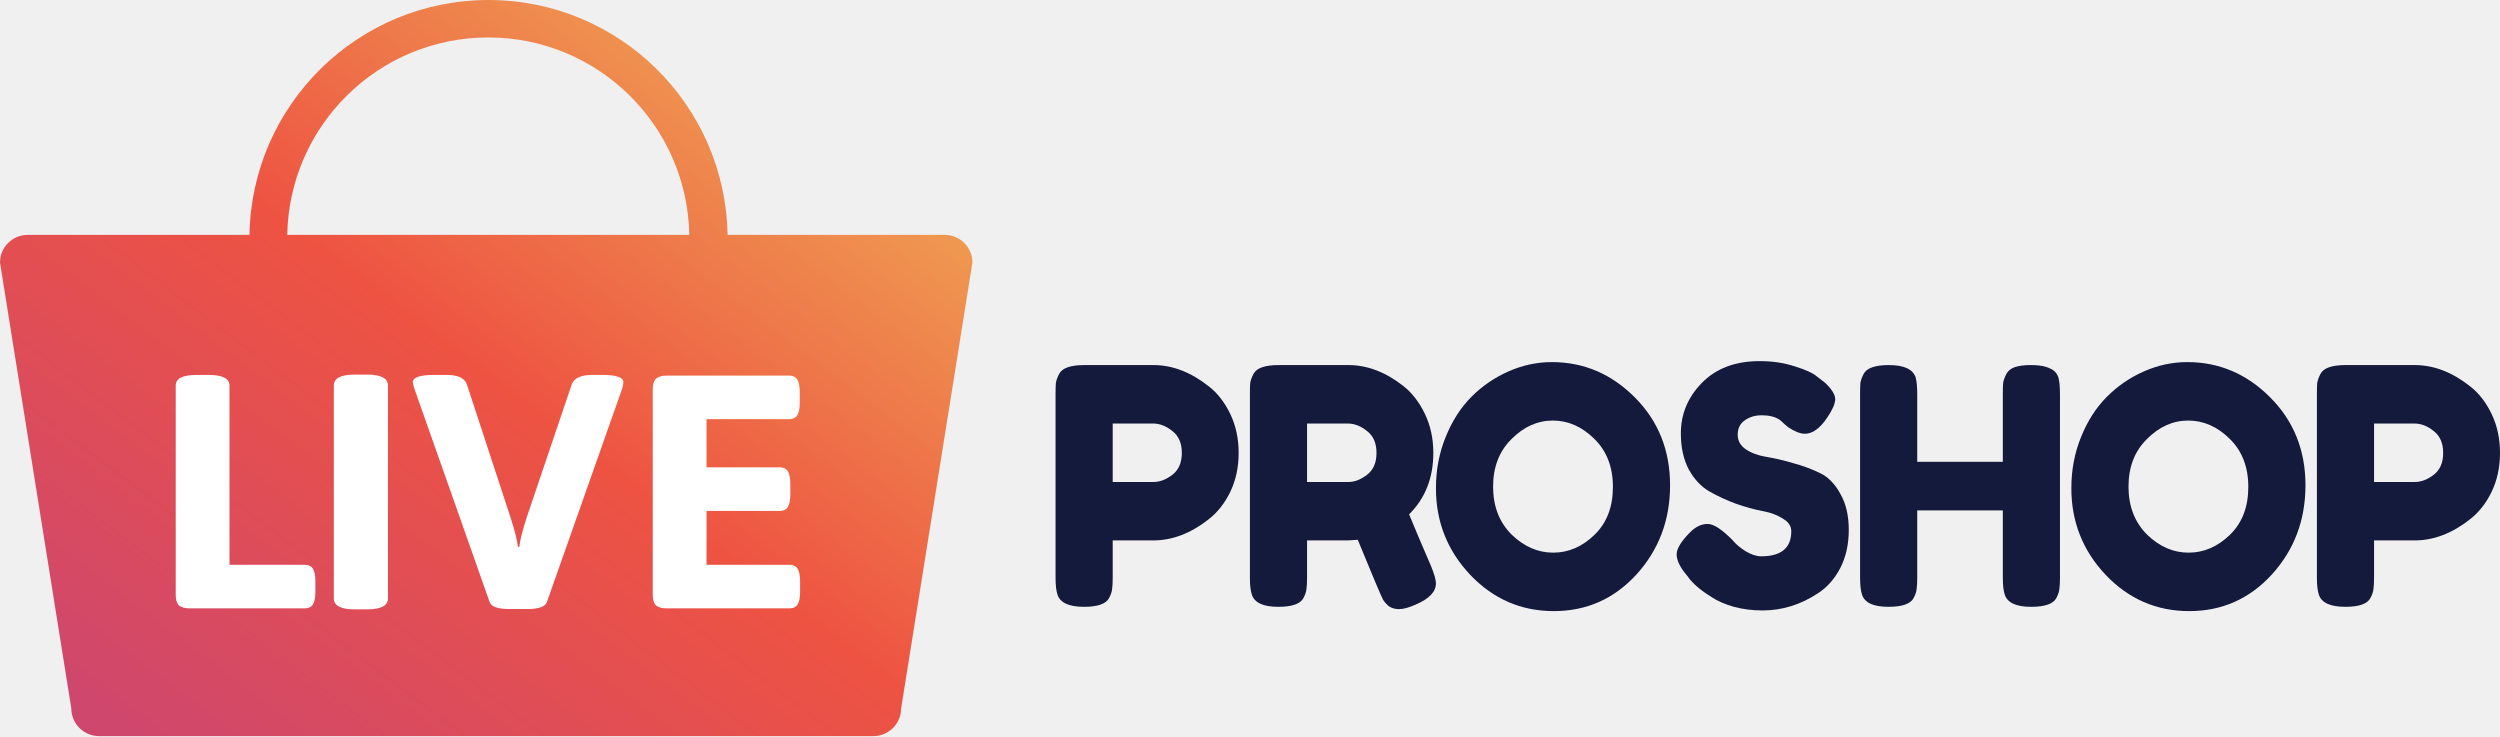
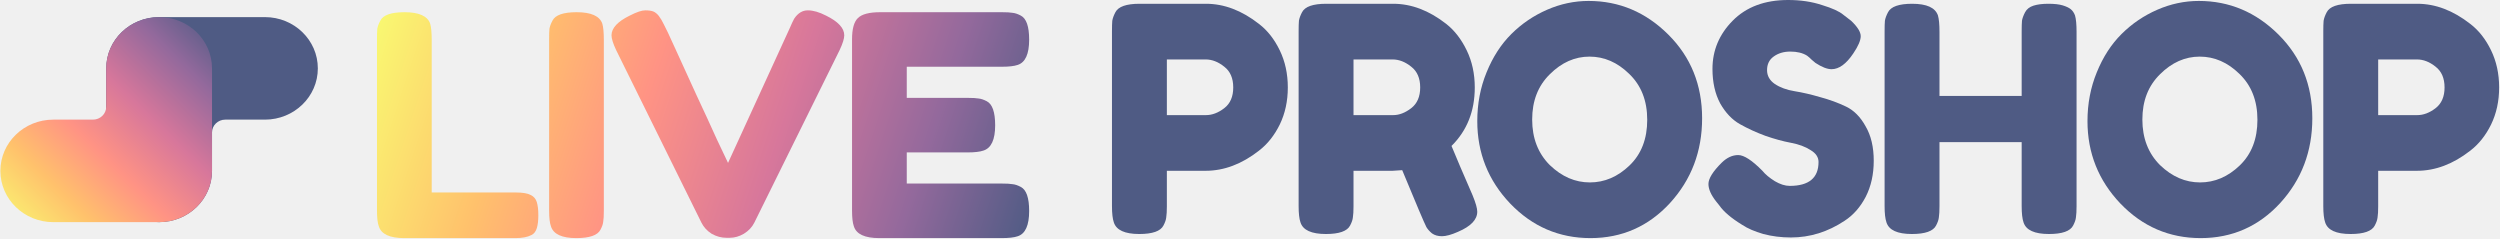
- <svg xmlns="http://www.w3.org/2000/svg" width="180" height="53" viewBox="0 0 180 53" fill="none">
-   <path fill-rule="evenodd" clip-rule="evenodd" d="M17.962 16.912H1.993C0.898 16.912 0 17.806 0 18.895L5.136 51.017C5.136 52.106 6.034 53 7.129 53H62.886C63.981 53 64.879 52.106 64.879 51.017L70.015 18.895C70.015 17.806 69.117 16.912 68.022 16.912H52.385C52.224 7.544 44.58 0 35.174 0C25.767 0 18.123 7.544 17.962 16.912ZM49.629 16.912C49.489 9.038 43.063 2.697 35.155 2.697C27.248 2.697 20.821 9.038 20.682 16.912H49.629Z" fill="url(#paint0_linear_329_2041)" />
-   <path d="M13.657 43.802C13.306 43.802 13.046 43.73 12.878 43.587C12.727 43.427 12.652 43.179 12.652 42.844V27.761C12.652 27.25 13.155 26.994 14.16 26.994H15.015C16.021 26.994 16.523 27.25 16.523 27.761V40.666H21.953C22.222 40.666 22.414 40.761 22.532 40.953C22.649 41.144 22.708 41.448 22.708 41.863V42.605C22.708 43.02 22.649 43.323 22.532 43.515C22.414 43.706 22.222 43.802 21.953 43.802H13.657Z" fill="white" />
-   <path d="M25.545 43.874C24.539 43.874 24.036 43.61 24.036 43.084V27.761C24.036 27.234 24.539 26.971 25.545 26.971H26.424C27.43 26.971 27.933 27.234 27.933 27.761V43.084C27.933 43.61 27.43 43.874 26.424 43.874H25.545Z" fill="white" />
-   <path d="M36.661 43.85C35.84 43.85 35.371 43.682 35.254 43.347L29.823 27.952C29.756 27.729 29.723 27.585 29.723 27.521C29.723 27.17 30.234 26.994 31.256 26.994H32.136C32.974 26.994 33.469 27.226 33.62 27.689L36.737 37.194C37.055 38.167 37.24 38.894 37.29 39.373H37.391C37.441 38.894 37.625 38.167 37.944 37.194L41.161 27.689C41.329 27.226 41.824 26.994 42.645 26.994H43.374C44.379 26.994 44.882 27.17 44.882 27.521C44.882 27.633 44.857 27.776 44.807 27.952L39.377 43.347C39.259 43.682 38.79 43.85 37.969 43.85H36.661Z" fill="white" />
-   <path d="M48.004 43.802C47.652 43.802 47.392 43.73 47.225 43.587C47.074 43.427 46.999 43.179 46.999 42.844V28C46.999 27.665 47.074 27.425 47.225 27.282C47.392 27.122 47.652 27.042 48.004 27.042H56.828C57.096 27.042 57.289 27.138 57.406 27.33C57.524 27.521 57.582 27.824 57.582 28.239V28.982C57.582 29.397 57.524 29.7 57.406 29.891C57.289 30.083 57.096 30.179 56.828 30.179H50.87V33.65H56.149C56.418 33.65 56.61 33.746 56.728 33.938C56.845 34.129 56.904 34.432 56.904 34.847V35.59C56.904 36.005 56.845 36.308 56.728 36.499C56.61 36.691 56.418 36.787 56.149 36.787H50.87V40.666H56.853C57.121 40.666 57.314 40.761 57.431 40.953C57.549 41.144 57.608 41.448 57.608 41.863V42.605C57.608 43.02 57.549 43.323 57.431 43.515C57.314 43.706 57.121 43.802 56.853 43.802H48.004Z" fill="white" />
-   <path d="M88.579 29.805C88.982 30.645 89.183 31.58 89.183 32.61C89.183 33.641 88.982 34.576 88.579 35.416C88.176 36.24 87.656 36.898 87.021 37.39C85.734 38.404 84.401 38.911 83.022 38.911H80.115V41.598C80.115 41.963 80.1 42.24 80.069 42.431C80.053 42.605 79.984 42.811 79.86 43.049C79.643 43.477 79.038 43.691 78.046 43.691C76.961 43.691 76.326 43.398 76.139 42.811C76.046 42.542 76 42.13 76 41.575V28.378C76 28.013 76.008 27.744 76.023 27.569C76.054 27.379 76.132 27.165 76.256 26.927C76.473 26.499 77.077 26.285 78.069 26.285H83.045C84.409 26.285 85.734 26.793 87.021 27.807C87.656 28.299 88.176 28.964 88.579 29.805ZM83.045 34.703C83.51 34.703 83.967 34.528 84.417 34.18C84.866 33.831 85.091 33.308 85.091 32.61C85.091 31.913 84.866 31.39 84.417 31.041C83.967 30.676 83.502 30.494 83.022 30.494H80.115V34.703H83.045Z" fill="#141A3C" />
-   <path d="M103.037 40.766C103.27 41.337 103.386 41.749 103.386 42.003C103.386 42.605 102.905 43.112 101.944 43.524C101.448 43.746 101.045 43.857 100.735 43.857C100.441 43.857 100.193 43.786 99.991 43.643C99.805 43.485 99.666 43.326 99.573 43.168C99.418 42.867 98.813 41.432 97.759 38.864L97.038 38.911H94.109V41.598C94.109 41.963 94.093 42.24 94.062 42.431C94.047 42.605 93.977 42.811 93.853 43.049C93.636 43.477 93.031 43.691 92.039 43.691C90.954 43.691 90.319 43.398 90.133 42.811C90.04 42.542 89.993 42.13 89.993 41.575V28.378C89.993 28.013 90.001 27.744 90.016 27.569C90.047 27.379 90.125 27.165 90.249 26.927C90.466 26.499 91.07 26.285 92.063 26.285H97.085C98.449 26.285 99.774 26.793 101.061 27.807C101.681 28.299 102.192 28.964 102.595 29.805C102.998 30.645 103.2 31.58 103.2 32.61C103.2 34.402 102.619 35.876 101.456 37.033C101.797 37.873 102.324 39.118 103.037 40.766ZM94.109 34.703H97.085C97.534 34.703 97.984 34.528 98.433 34.18C98.883 33.831 99.108 33.308 99.108 32.61C99.108 31.913 98.883 31.39 98.433 31.041C97.984 30.676 97.519 30.494 97.038 30.494H94.109V34.703Z" fill="#141A3C" />
-   <path d="M111.735 26.071C114.029 26.071 116.021 26.919 117.711 28.616C119.4 30.312 120.245 32.42 120.245 34.941C120.245 37.445 119.439 39.585 117.827 41.361C116.215 43.12 114.231 44 111.875 44C109.518 44 107.511 43.128 105.853 41.384C104.21 39.641 103.388 37.564 103.388 35.155C103.388 33.839 103.62 32.61 104.086 31.469C104.551 30.312 105.171 29.345 105.946 28.568C106.721 27.791 107.612 27.181 108.619 26.737C109.627 26.293 110.666 26.071 111.735 26.071ZM107.503 35.036C107.503 36.447 107.945 37.596 108.829 38.483C109.728 39.355 110.728 39.791 111.828 39.791C112.929 39.791 113.921 39.363 114.804 38.507C115.688 37.651 116.129 36.502 116.129 35.059C116.129 33.617 115.68 32.46 114.781 31.588C113.897 30.716 112.905 30.28 111.805 30.28C110.704 30.28 109.712 30.724 108.829 31.612C107.945 32.483 107.503 33.625 107.503 35.036Z" fill="#141A3C" />
-   <path d="M121.324 41.266C120.921 40.758 120.719 40.306 120.719 39.91C120.719 39.498 121.052 38.959 121.719 38.293C122.106 37.913 122.517 37.723 122.951 37.723C123.385 37.723 123.99 38.119 124.765 38.911C124.982 39.181 125.292 39.443 125.695 39.696C126.098 39.934 126.47 40.053 126.811 40.053C128.252 40.053 128.973 39.45 128.973 38.246C128.973 37.881 128.772 37.58 128.369 37.342C127.981 37.089 127.493 36.906 126.904 36.795C126.315 36.684 125.679 36.51 124.997 36.272C124.315 36.019 123.68 35.725 123.091 35.392C122.502 35.059 122.006 34.536 121.603 33.823C121.215 33.094 121.021 32.222 121.021 31.207C121.021 29.812 121.525 28.6 122.533 27.569C123.556 26.523 124.943 26 126.694 26C127.625 26 128.469 26.127 129.229 26.38C130.004 26.618 130.539 26.864 130.833 27.118L131.414 27.569C131.895 28.029 132.135 28.417 132.135 28.735C132.135 29.052 131.949 29.488 131.577 30.042C131.05 30.835 130.508 31.231 129.95 31.231C129.624 31.231 129.221 31.073 128.741 30.756C128.694 30.724 128.601 30.645 128.462 30.518C128.338 30.391 128.221 30.288 128.113 30.209C127.787 30.003 127.369 29.9 126.857 29.9C126.361 29.9 125.943 30.026 125.602 30.28C125.276 30.518 125.113 30.859 125.113 31.302C125.113 31.73 125.307 32.079 125.695 32.349C126.098 32.618 126.594 32.8 127.183 32.896C127.772 32.991 128.415 33.141 129.113 33.347C129.81 33.538 130.453 33.775 131.042 34.061C131.631 34.346 132.12 34.845 132.507 35.559C132.91 36.256 133.112 37.12 133.112 38.151C133.112 39.181 132.91 40.093 132.507 40.885C132.104 41.662 131.577 42.264 130.926 42.692C129.671 43.532 128.33 43.952 126.904 43.952C126.175 43.952 125.485 43.865 124.834 43.691C124.183 43.501 123.656 43.271 123.253 43.001C122.432 42.494 121.858 42.003 121.533 41.527L121.324 41.266Z" fill="#141A3C" />
-   <path d="M144.458 26.927C144.582 26.69 144.792 26.523 145.086 26.428C145.381 26.333 145.753 26.285 146.202 26.285C146.652 26.285 147.008 26.325 147.272 26.404C147.535 26.483 147.737 26.579 147.876 26.69C148.016 26.8 148.124 26.959 148.202 27.165C148.279 27.435 148.318 27.847 148.318 28.402V41.598C148.318 41.963 148.303 42.24 148.272 42.431C148.256 42.605 148.186 42.811 148.062 43.049C147.845 43.477 147.241 43.691 146.249 43.691C145.164 43.691 144.528 43.398 144.342 42.811C144.249 42.542 144.203 42.13 144.203 41.575V36.748H138.041V41.598C138.041 41.963 138.026 42.24 137.995 42.431C137.979 42.605 137.909 42.811 137.785 43.049C137.568 43.477 136.964 43.691 135.972 43.691C134.887 43.691 134.251 43.398 134.065 42.811C133.972 42.542 133.926 42.13 133.926 41.575V28.378C133.926 28.013 133.933 27.744 133.949 27.569C133.98 27.379 134.057 27.165 134.181 26.927C134.398 26.499 135.003 26.285 135.995 26.285C137.08 26.285 137.723 26.579 137.925 27.165C138.002 27.435 138.041 27.847 138.041 28.402V33.252H144.203V28.378C144.203 28.013 144.21 27.744 144.226 27.569C144.257 27.379 144.334 27.165 144.458 26.927Z" fill="#141A3C" />
-   <path d="M157.484 26.071C159.778 26.071 161.77 26.919 163.459 28.616C165.149 30.312 165.994 32.42 165.994 34.941C165.994 37.445 165.188 39.585 163.576 41.361C161.964 43.12 159.98 44 157.624 44C155.267 44 153.26 43.128 151.602 41.384C149.958 39.641 149.137 37.564 149.137 35.155C149.137 33.839 149.369 32.61 149.834 31.469C150.299 30.312 150.919 29.345 151.695 28.568C152.47 27.791 153.361 27.181 154.368 26.737C155.376 26.293 156.414 26.071 157.484 26.071ZM153.252 35.036C153.252 36.447 153.694 37.596 154.578 38.483C155.477 39.355 156.476 39.791 157.577 39.791C158.678 39.791 159.67 39.363 160.553 38.507C161.437 37.651 161.878 36.502 161.878 35.059C161.878 33.617 161.429 32.46 160.53 31.588C159.646 30.716 158.654 30.28 157.554 30.28C156.453 30.28 155.461 30.724 154.578 31.612C153.694 32.483 153.252 33.625 153.252 35.036Z" fill="#141A3C" />
-   <path d="M179.395 29.805C179.798 30.645 180 31.58 180 32.61C180 33.641 179.798 34.576 179.395 35.416C178.992 36.24 178.473 36.898 177.838 37.39C176.551 38.404 175.218 38.911 173.838 38.911H170.932V41.598C170.932 41.963 170.917 42.24 170.886 42.431C170.87 42.605 170.8 42.811 170.676 43.049C170.459 43.477 169.855 43.691 168.863 43.691C167.778 43.691 167.142 43.398 166.956 42.811C166.863 42.542 166.817 42.13 166.817 41.575V28.378C166.817 28.013 166.824 27.744 166.84 27.569C166.871 27.379 166.948 27.165 167.072 26.927C167.289 26.499 167.894 26.285 168.886 26.285H173.862C175.226 26.285 176.551 26.793 177.838 27.807C178.473 28.299 178.992 28.964 179.395 29.805ZM173.862 34.703C174.327 34.703 174.784 34.528 175.234 34.18C175.683 33.831 175.908 33.308 175.908 32.61C175.908 31.913 175.683 31.39 175.234 31.041C174.784 30.676 174.319 30.494 173.838 30.494H170.932V34.703H173.862Z" fill="#141A3C" />
+ <svg xmlns="http://www.w3.org/2000/svg" width="252" height="24" viewBox="0 0 252 24" fill="none">
+   <path d="M16.038 1.725C13.093 1.725 10.705 4.038 10.705 6.892C10.705 6.892 10.705 6.893 10.705 6.893V17.225C10.705 20.079 13.093 22.392 16.038 22.392C18.984 22.392 21.372 20.079 21.372 17.225V13.35C21.372 12.637 21.969 12.059 22.705 12.059H26.705C29.651 12.059 32.038 9.745 32.038 6.892C32.038 4.038 29.651 1.725 26.705 1.725L16.041 1.725C16.04 1.725 16.039 1.725 16.038 1.725Z" fill="#4F5B84" />
+   <path d="M16.038 22.392C18.984 22.392 21.371 20.079 21.371 17.225C21.371 17.225 21.371 17.224 21.371 17.224L21.371 6.892C21.371 4.038 18.984 1.725 16.038 1.725C13.093 1.725 10.705 4.038 10.705 6.892V10.767C10.705 11.48 10.108 12.059 9.371 12.059H5.371C2.426 12.059 0.038 14.372 0.038 17.225C0.038 20.079 2.426 22.392 5.371 22.392L16.035 22.392C16.036 22.392 16.037 22.392 16.038 22.392Z" fill="url(#paint0_linear_2107_372534)" />
+   <path d="M128.999 5.073C129.541 6.193 129.812 7.44 129.812 8.814C129.812 10.188 129.541 11.435 128.999 12.555C128.457 13.654 127.759 14.531 126.904 15.186C125.175 16.539 123.382 17.215 121.528 17.215H117.62V20.798C117.62 21.284 117.599 21.654 117.557 21.907C117.537 22.14 117.443 22.415 117.276 22.732C116.984 23.302 116.172 23.588 114.838 23.588C113.379 23.588 112.525 23.197 112.274 22.415C112.149 22.055 112.087 21.506 112.087 20.766V3.17C112.087 2.684 112.097 2.325 112.118 2.092C112.16 1.839 112.264 1.554 112.431 1.236C112.723 0.666 113.535 0.38 114.869 0.38H121.559C123.393 0.38 125.175 1.057 126.904 2.41C127.759 3.065 128.457 3.952 128.999 5.073ZM121.559 11.604C122.184 11.604 122.799 11.371 123.403 10.906C124.008 10.441 124.31 9.744 124.31 8.814C124.31 7.884 124.008 7.186 123.403 6.721C122.799 6.235 122.174 5.992 121.528 5.992H117.62V11.604H121.559Z" fill="#4F5B84" />
+   <path d="M148.438 19.688C148.75 20.449 148.907 20.999 148.907 21.337C148.907 22.14 148.261 22.816 146.968 23.366C146.302 23.662 145.76 23.81 145.343 23.81C144.947 23.81 144.614 23.715 144.343 23.524C144.092 23.313 143.905 23.102 143.78 22.89C143.571 22.489 142.759 20.576 141.342 17.152L140.373 17.215H136.434V20.798C136.434 21.284 136.413 21.654 136.371 21.907C136.35 22.14 136.257 22.415 136.09 22.732C135.798 23.302 134.985 23.588 133.652 23.588C132.193 23.588 131.338 23.197 131.088 22.415C130.963 22.055 130.901 21.506 130.901 20.766V3.17C130.901 2.684 130.911 2.325 130.932 2.092C130.974 1.839 131.078 1.554 131.244 1.236C131.536 0.666 132.349 0.38 133.683 0.38H140.435C142.269 0.38 144.051 1.057 145.781 2.41C146.614 3.065 147.302 3.952 147.844 5.073C148.386 6.193 148.657 7.44 148.657 8.814C148.657 11.202 147.875 13.168 146.312 14.711C146.77 15.831 147.479 17.49 148.438 19.688ZM136.434 11.604H140.435C141.039 11.604 141.644 11.371 142.248 10.906C142.852 10.441 143.155 9.744 143.155 8.814C143.155 7.884 142.852 7.186 142.248 6.721C141.644 6.235 141.019 5.992 140.373 5.992H136.434V11.604Z" fill="#4F5B84" />
+   <path d="M160.132 0.095C163.216 0.095 165.894 1.226 168.166 3.487C170.438 5.749 171.573 8.56 171.573 11.921C171.573 15.26 170.49 18.114 168.322 20.481C166.155 22.827 163.487 24 160.32 24C157.152 24 154.453 22.837 152.223 20.512C150.014 18.188 148.91 15.419 148.91 12.206C148.91 10.452 149.222 8.814 149.847 7.292C150.473 5.749 151.306 4.46 152.348 3.424C153.39 2.388 154.589 1.575 155.943 0.983C157.298 0.391 158.694 0.095 160.132 0.095ZM154.443 12.048C154.443 13.929 155.037 15.461 156.224 16.645C157.433 17.807 158.777 18.388 160.257 18.388C161.737 18.388 163.071 17.818 164.258 16.676C165.446 15.535 166.04 14.003 166.04 12.079C166.04 10.156 165.436 8.613 164.227 7.45C163.039 6.288 161.705 5.707 160.226 5.707C158.746 5.707 157.412 6.299 156.224 7.482C155.037 8.645 154.443 10.166 154.443 12.048Z" fill="#4F5B84" />
+   <path d="M173.024 20.354C172.482 19.678 172.211 19.075 172.211 18.547C172.211 17.997 172.659 17.279 173.555 16.391C174.076 15.884 174.628 15.63 175.212 15.63C175.795 15.63 176.608 16.159 177.65 17.215C177.942 17.575 178.359 17.923 178.901 18.262C179.442 18.579 179.943 18.737 180.401 18.737C182.339 18.737 183.308 17.934 183.308 16.328C183.308 15.841 183.037 15.44 182.495 15.123C181.974 14.785 181.318 14.542 180.526 14.394C179.734 14.246 178.88 14.013 177.963 13.696C177.046 13.358 176.191 12.967 175.399 12.523C174.607 12.079 173.941 11.382 173.399 10.431C172.878 9.458 172.617 8.296 172.617 6.943C172.617 5.083 173.294 3.466 174.649 2.092C176.025 0.697 177.89 0 180.245 0C181.495 0 182.631 0.169 183.652 0.507C184.694 0.824 185.413 1.152 185.809 1.49L186.591 2.092C187.237 2.705 187.56 3.223 187.56 3.646C187.56 4.069 187.31 4.65 186.809 5.39C186.101 6.447 185.371 6.975 184.621 6.975C184.184 6.975 183.642 6.764 182.996 6.341C182.933 6.299 182.808 6.193 182.621 6.024C182.454 5.855 182.298 5.717 182.152 5.612C181.714 5.337 181.151 5.199 180.464 5.199C179.797 5.199 179.234 5.369 178.775 5.707C178.338 6.024 178.119 6.478 178.119 7.07C178.119 7.641 178.38 8.106 178.901 8.465C179.442 8.824 180.109 9.067 180.901 9.194C181.693 9.321 182.558 9.522 183.496 9.797C184.434 10.05 185.299 10.367 186.09 10.748C186.882 11.128 187.539 11.794 188.06 12.745C188.602 13.675 188.873 14.827 188.873 16.201C188.873 17.575 188.602 18.79 188.06 19.847C187.518 20.882 186.809 21.686 185.934 22.256C184.246 23.377 182.443 23.937 180.526 23.937C179.547 23.937 178.619 23.82 177.744 23.588C176.869 23.334 176.16 23.028 175.618 22.668C174.514 21.992 173.743 21.337 173.305 20.703L173.024 20.354Z" fill="#4F5B84" />
+   <path d="M204.128 1.236C204.295 0.919 204.576 0.697 204.972 0.571C205.368 0.444 205.868 0.38 206.473 0.38C207.077 0.38 207.556 0.433 207.91 0.539C208.265 0.645 208.536 0.771 208.723 0.919C208.911 1.067 209.057 1.279 209.161 1.554C209.265 1.913 209.317 2.462 209.317 3.202V20.798C209.317 21.284 209.296 21.654 209.255 21.907C209.234 22.14 209.14 22.415 208.973 22.732C208.682 23.302 207.869 23.588 206.535 23.588C205.076 23.588 204.222 23.197 203.972 22.415C203.847 22.055 203.784 21.506 203.784 20.766V14.33H195.5V20.798C195.5 21.284 195.479 21.654 195.438 21.907C195.417 22.14 195.323 22.415 195.156 22.732C194.864 23.302 194.052 23.588 192.718 23.588C191.259 23.588 190.405 23.197 190.155 22.415C190.029 22.055 189.967 21.506 189.967 20.766V3.17C189.967 2.684 189.977 2.325 189.998 2.092C190.04 1.839 190.144 1.554 190.311 1.236C190.603 0.666 191.415 0.38 192.749 0.38C194.208 0.38 195.073 0.771 195.344 1.554C195.448 1.913 195.5 2.462 195.5 3.202V9.67H203.784V3.17C203.784 2.684 203.795 2.325 203.815 2.092C203.857 1.839 203.961 1.554 204.128 1.236Z" fill="#4F5B84" />
+   <path d="M221.641 0.095C224.725 0.095 227.403 1.226 229.675 3.487C231.946 5.749 233.082 8.56 233.082 11.921C233.082 15.26 231.998 18.114 229.831 20.481C227.664 22.827 224.996 24 221.828 24C218.66 24 215.962 22.837 213.732 20.512C211.523 18.188 210.418 15.419 210.418 12.206C210.418 10.452 210.731 8.814 211.356 7.292C211.981 5.749 212.815 4.46 213.857 3.424C214.899 2.388 216.097 1.575 217.452 0.983C218.806 0.391 220.203 0.095 221.641 0.095ZM215.951 12.048C215.951 13.929 216.545 15.461 217.733 16.645C218.942 17.807 220.286 18.388 221.766 18.388C223.245 18.388 224.579 17.818 225.767 16.676C226.955 15.535 227.549 14.003 227.549 12.079C227.549 10.156 226.945 8.613 225.736 7.45C224.548 6.288 223.214 5.707 221.734 5.707C220.255 5.707 218.921 6.299 217.733 7.482C216.545 8.645 215.951 10.166 215.951 12.048Z" fill="#4F5B84" />
+   <path d="M251.1 5.073C251.642 6.193 251.913 7.44 251.913 8.814C251.913 10.188 251.642 11.435 251.1 12.555C250.558 13.654 249.86 14.531 249.006 15.186C247.276 16.539 245.484 17.215 243.629 17.215H239.721V20.798C239.721 21.284 239.701 21.654 239.659 21.907C239.638 22.14 239.544 22.415 239.378 22.732C239.086 23.302 238.273 23.588 236.939 23.588C235.48 23.588 234.626 23.197 234.376 22.415C234.251 22.055 234.188 21.506 234.188 20.766V3.17C234.188 2.684 234.199 2.325 234.22 2.092C234.261 1.839 234.365 1.554 234.532 1.236C234.824 0.666 235.637 0.38 236.97 0.38H243.66C245.494 0.38 247.276 1.057 249.006 2.41C249.86 3.065 250.558 3.952 251.1 5.073ZM243.66 11.604C244.285 11.604 244.9 11.371 245.505 10.906C246.109 10.441 246.411 9.744 246.411 8.814C246.411 7.884 246.109 7.186 245.505 6.721C244.9 6.235 244.275 5.992 243.629 5.992H239.721V11.604H243.66Z" fill="#4F5B84" />
+   <path d="M43.515 19.402H51.989C52.675 19.402 53.173 19.485 53.485 19.651C53.796 19.796 54.004 20.034 54.108 20.366C54.212 20.697 54.264 21.142 54.264 21.701C54.264 22.24 54.212 22.675 54.108 23.006C54.004 23.337 53.828 23.565 53.578 23.689C53.184 23.896 52.644 24 51.958 24H40.742C39.288 24 38.436 23.607 38.187 22.82C38.062 22.488 38 21.96 38 21.235V3.963C38 3.487 38.01 3.135 38.031 2.907C38.073 2.659 38.177 2.379 38.343 2.069C38.633 1.509 39.444 1.23 40.773 1.23C42.227 1.23 43.089 1.613 43.359 2.379C43.463 2.731 43.515 3.27 43.515 3.995V19.402Z" fill="url(#paint1_linear_2107_372534)" />
+   <path d="M55.352 3.963C55.352 3.487 55.362 3.135 55.383 2.907C55.424 2.659 55.528 2.379 55.694 2.069C55.985 1.509 56.795 1.23 58.124 1.23C59.578 1.23 60.441 1.613 60.711 2.379C60.814 2.731 60.866 3.27 60.866 3.995V21.266C60.866 21.763 60.846 22.126 60.804 22.354C60.783 22.581 60.69 22.851 60.524 23.161C60.233 23.72 59.423 24 58.093 24C56.639 24 55.788 23.607 55.538 22.82C55.414 22.488 55.352 21.96 55.352 21.235V3.963Z" fill="url(#paint2_linear_2107_372534)" />
+   <path d="M83.263 1.572C84.488 2.172 85.101 2.835 85.101 3.56C85.101 3.891 84.945 4.388 84.634 5.051L76.034 22.447C75.806 22.902 75.453 23.275 74.975 23.565C74.518 23.834 74.04 23.969 73.542 23.969H73.23C72.711 23.969 72.213 23.834 71.735 23.565C71.278 23.275 70.935 22.902 70.707 22.447L62.108 5.051C61.796 4.388 61.64 3.891 61.64 3.56C61.64 2.835 62.253 2.172 63.478 1.572C64.164 1.219 64.683 1.043 65.036 1.043C65.41 1.043 65.691 1.085 65.877 1.168C66.064 1.251 66.241 1.396 66.407 1.603C66.594 1.851 66.76 2.131 66.906 2.441C67.072 2.731 67.477 3.591 68.121 5.02C68.765 6.428 69.45 7.929 70.177 9.524C70.925 11.119 71.621 12.63 72.265 14.059C72.929 15.468 73.303 16.255 73.386 16.42L79.618 2.814C79.784 2.421 79.929 2.11 80.054 1.882C80.428 1.323 80.885 1.043 81.425 1.043C81.965 1.043 82.577 1.219 83.263 1.572Z" fill="url(#paint3_linear_2107_372534)" />
+   <path d="M91.401 18.502H100.997C101.475 18.502 101.828 18.522 102.057 18.564C102.306 18.584 102.586 18.678 102.898 18.843C103.459 19.133 103.739 19.941 103.739 21.266C103.739 22.716 103.355 23.565 102.586 23.814C102.233 23.938 101.693 24 100.966 24H88.628C87.174 24 86.323 23.607 86.073 22.82C85.949 22.488 85.886 21.96 85.886 21.235V3.963C85.886 2.907 86.084 2.193 86.478 1.82C86.873 1.427 87.621 1.23 88.722 1.23H100.997C101.475 1.23 101.828 1.251 102.057 1.292C102.306 1.313 102.586 1.406 102.898 1.572C103.459 1.861 103.739 2.669 103.739 3.995C103.739 5.444 103.355 6.293 102.586 6.542C102.233 6.666 101.693 6.728 100.966 6.728H91.401V9.866H97.57C98.048 9.866 98.401 9.886 98.629 9.928C98.879 9.949 99.159 10.042 99.471 10.207C100.031 10.497 100.312 11.305 100.312 12.63C100.312 14.08 99.917 14.929 99.128 15.178C98.775 15.302 98.235 15.364 97.508 15.364H91.401V18.502Z" fill="url(#paint4_linear_2107_372534)" />
  <defs>
-     <linearGradient id="paint0_linear_329_2041" x1="0" y1="53" x2="51.01" y2="-14.387" gradientUnits="userSpaceOnUse">
-       <stop stop-color="#CA4573" />
-       <stop offset="0.495" stop-color="#EE5342" />
-       <stop offset="1" stop-color="#EFBB58" />
+     <linearGradient id="paint0_linear_2107_372534" x1="21.371" y1="1.725" x2="0.714" y2="23.047" gradientUnits="userSpaceOnUse">
+       <stop stop-color="#4F5B84" />
+       <stop offset="0.182" stop-color="#93699C" />
+       <stop offset="0.391" stop-color="#D7779B" />
+       <stop offset="0.594" stop-color="#FF9384" />
+       <stop offset="0.781" stop-color="#FFC16C" />
+       <stop offset="1" stop-color="#F9F871" />
+     </linearGradient>
+     <linearGradient id="paint1_linear_2107_372534" x1="103.725" y1="24.059" x2="38.038" y2="2.309" gradientUnits="userSpaceOnUse">
+       <stop stop-color="#4F5B84" />
+       <stop offset="0.182" stop-color="#93699C" />
+       <stop offset="0.391" stop-color="#D7779B" />
+       <stop offset="0.594" stop-color="#FF9384" />
+       <stop offset="0.781" stop-color="#FFC16C" />
+       <stop offset="1" stop-color="#F9F871" />
+     </linearGradient>
+     <linearGradient id="paint2_linear_2107_372534" x1="103.725" y1="24.059" x2="38.038" y2="2.309" gradientUnits="userSpaceOnUse">
+       <stop stop-color="#4F5B84" />
+       <stop offset="0.182" stop-color="#93699C" />
+       <stop offset="0.391" stop-color="#D7779B" />
+       <stop offset="0.594" stop-color="#FF9384" />
+       <stop offset="0.781" stop-color="#FFC16C" />
+       <stop offset="1" stop-color="#F9F871" />
+     </linearGradient>
+     <linearGradient id="paint3_linear_2107_372534" x1="103.725" y1="24.059" x2="38.038" y2="2.309" gradientUnits="userSpaceOnUse">
+       <stop stop-color="#4F5B84" />
+       <stop offset="0.182" stop-color="#93699C" />
+       <stop offset="0.391" stop-color="#D7779B" />
+       <stop offset="0.594" stop-color="#FF9384" />
+       <stop offset="0.781" stop-color="#FFC16C" />
+       <stop offset="1" stop-color="#F9F871" />
+     </linearGradient>
+     <linearGradient id="paint4_linear_2107_372534" x1="103.725" y1="24.059" x2="38.038" y2="2.309" gradientUnits="userSpaceOnUse">
+       <stop stop-color="#4F5B84" />
+       <stop offset="0.182" stop-color="#93699C" />
+       <stop offset="0.391" stop-color="#D7779B" />
+       <stop offset="0.594" stop-color="#FF9384" />
+       <stop offset="0.781" stop-color="#FFC16C" />
+       <stop offset="1" stop-color="#F9F871" />
    </linearGradient>
  </defs>
</svg>
